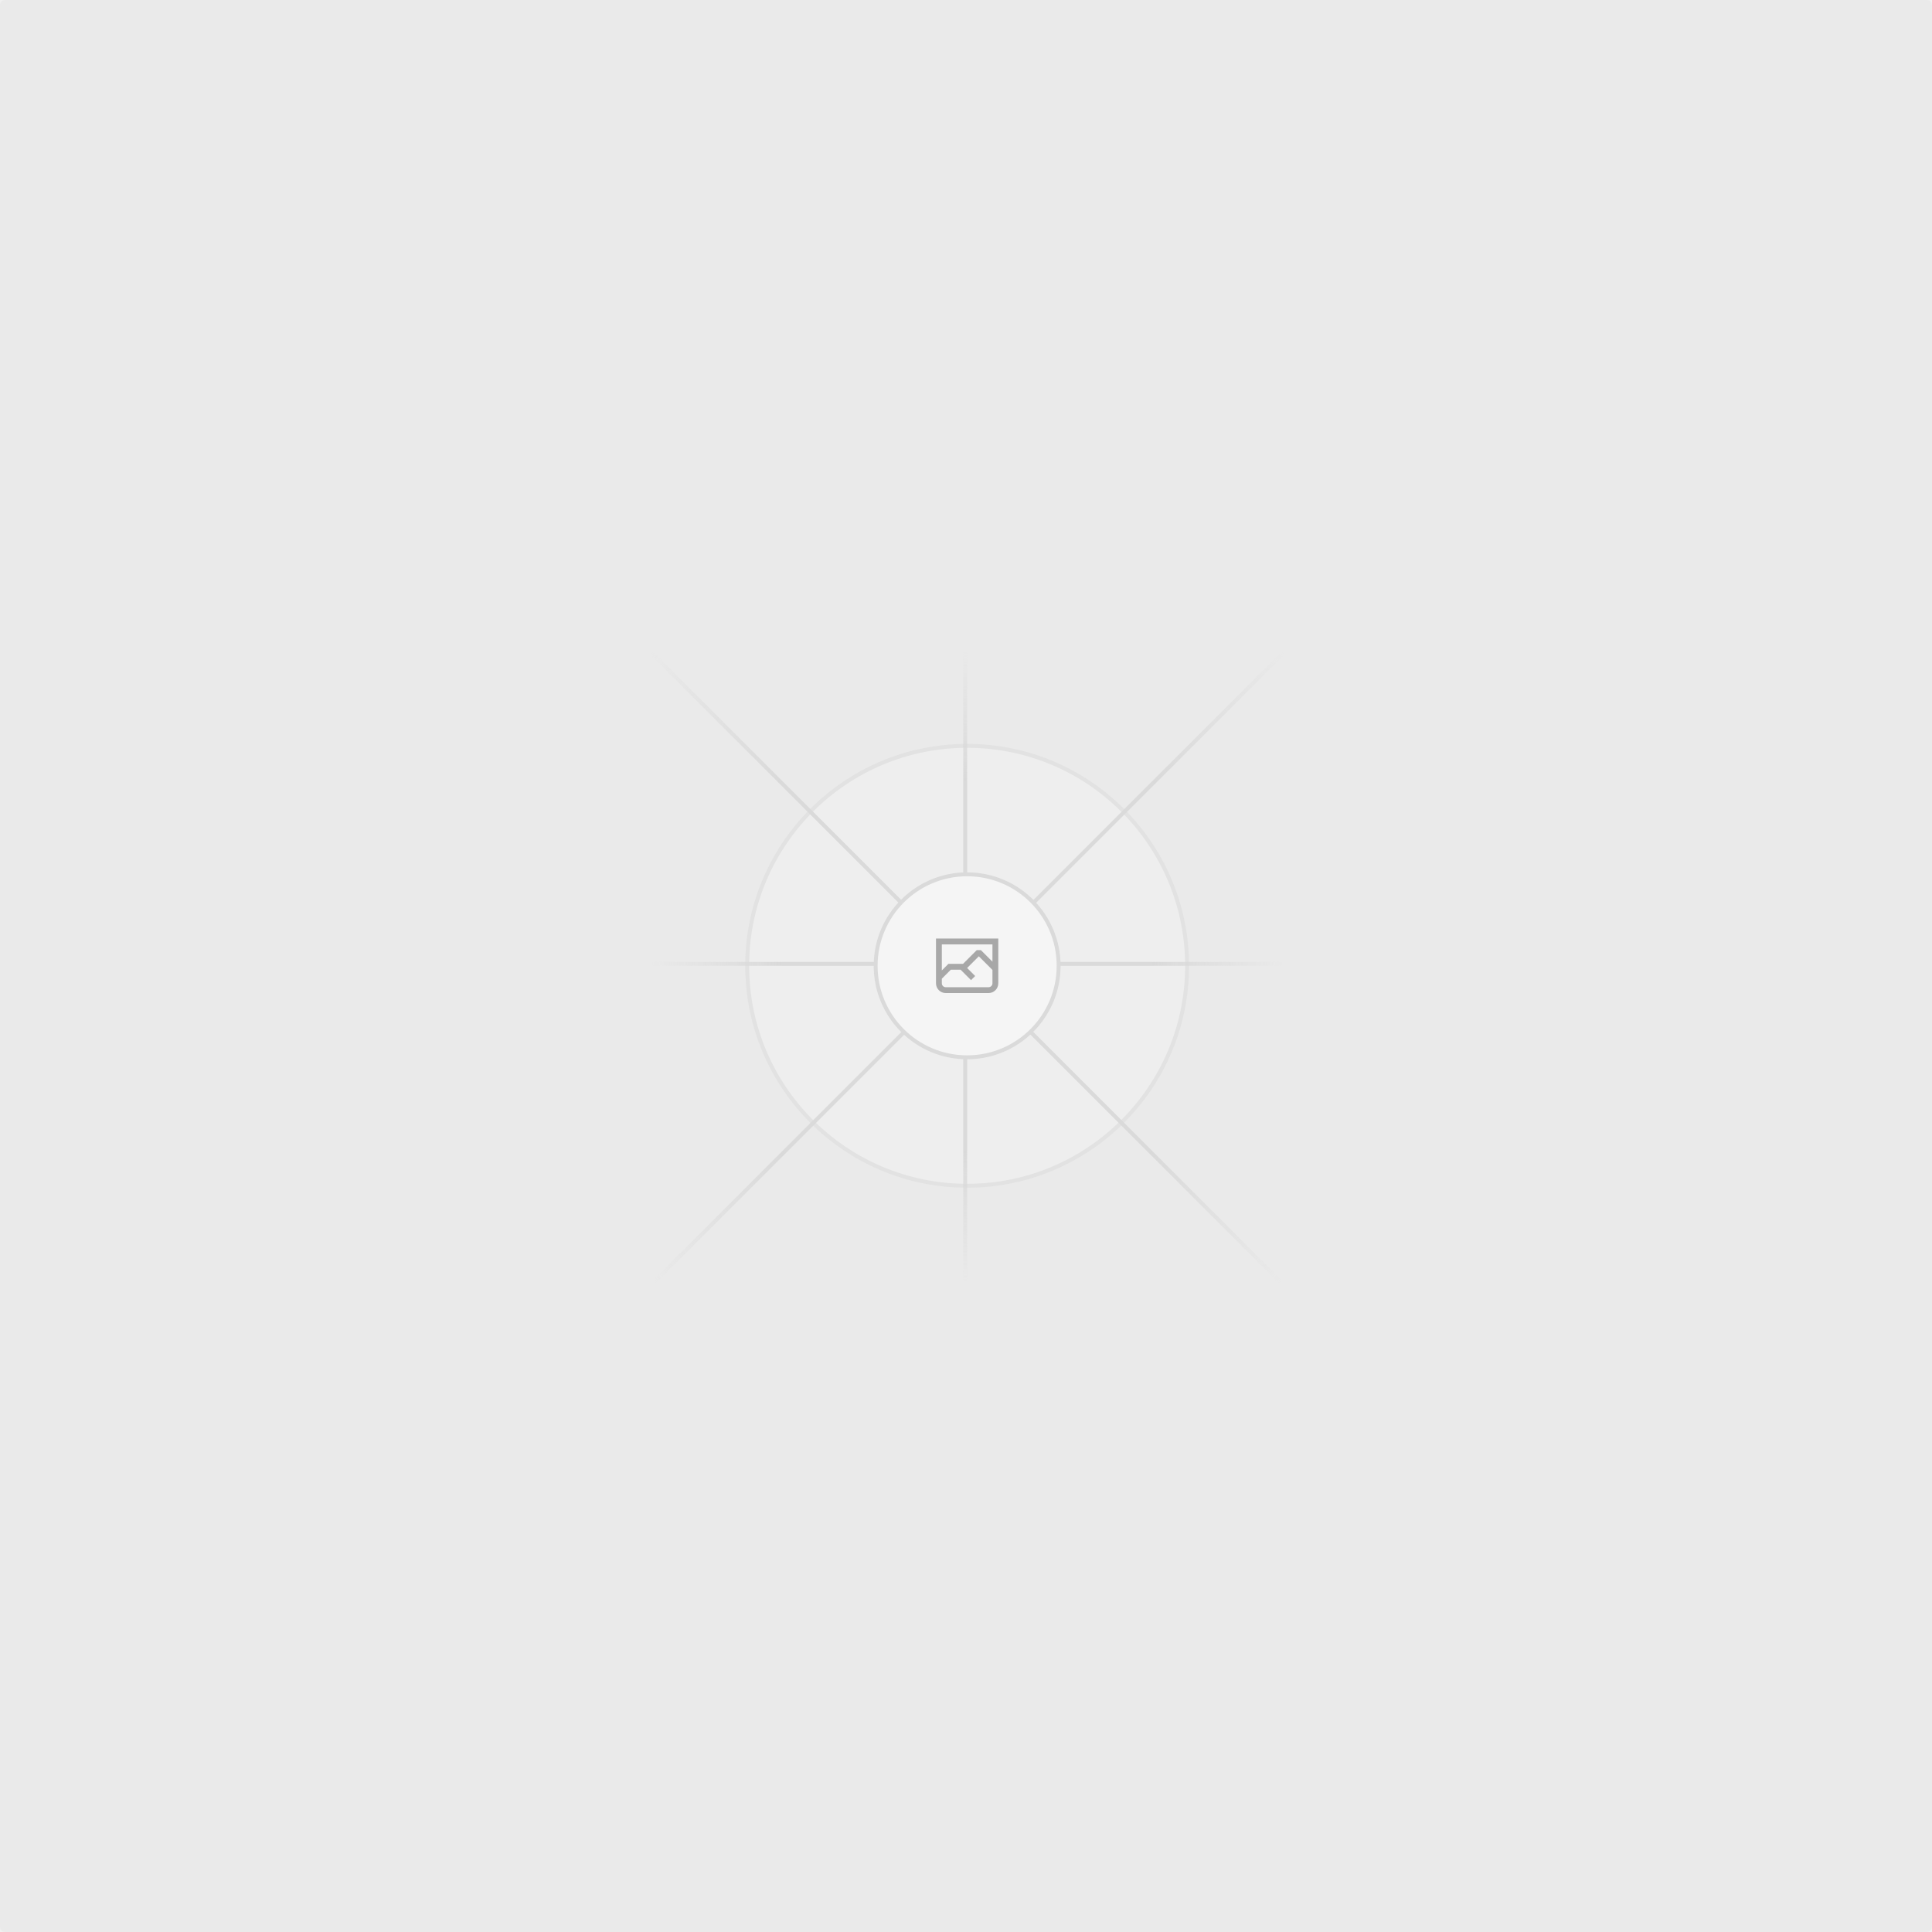
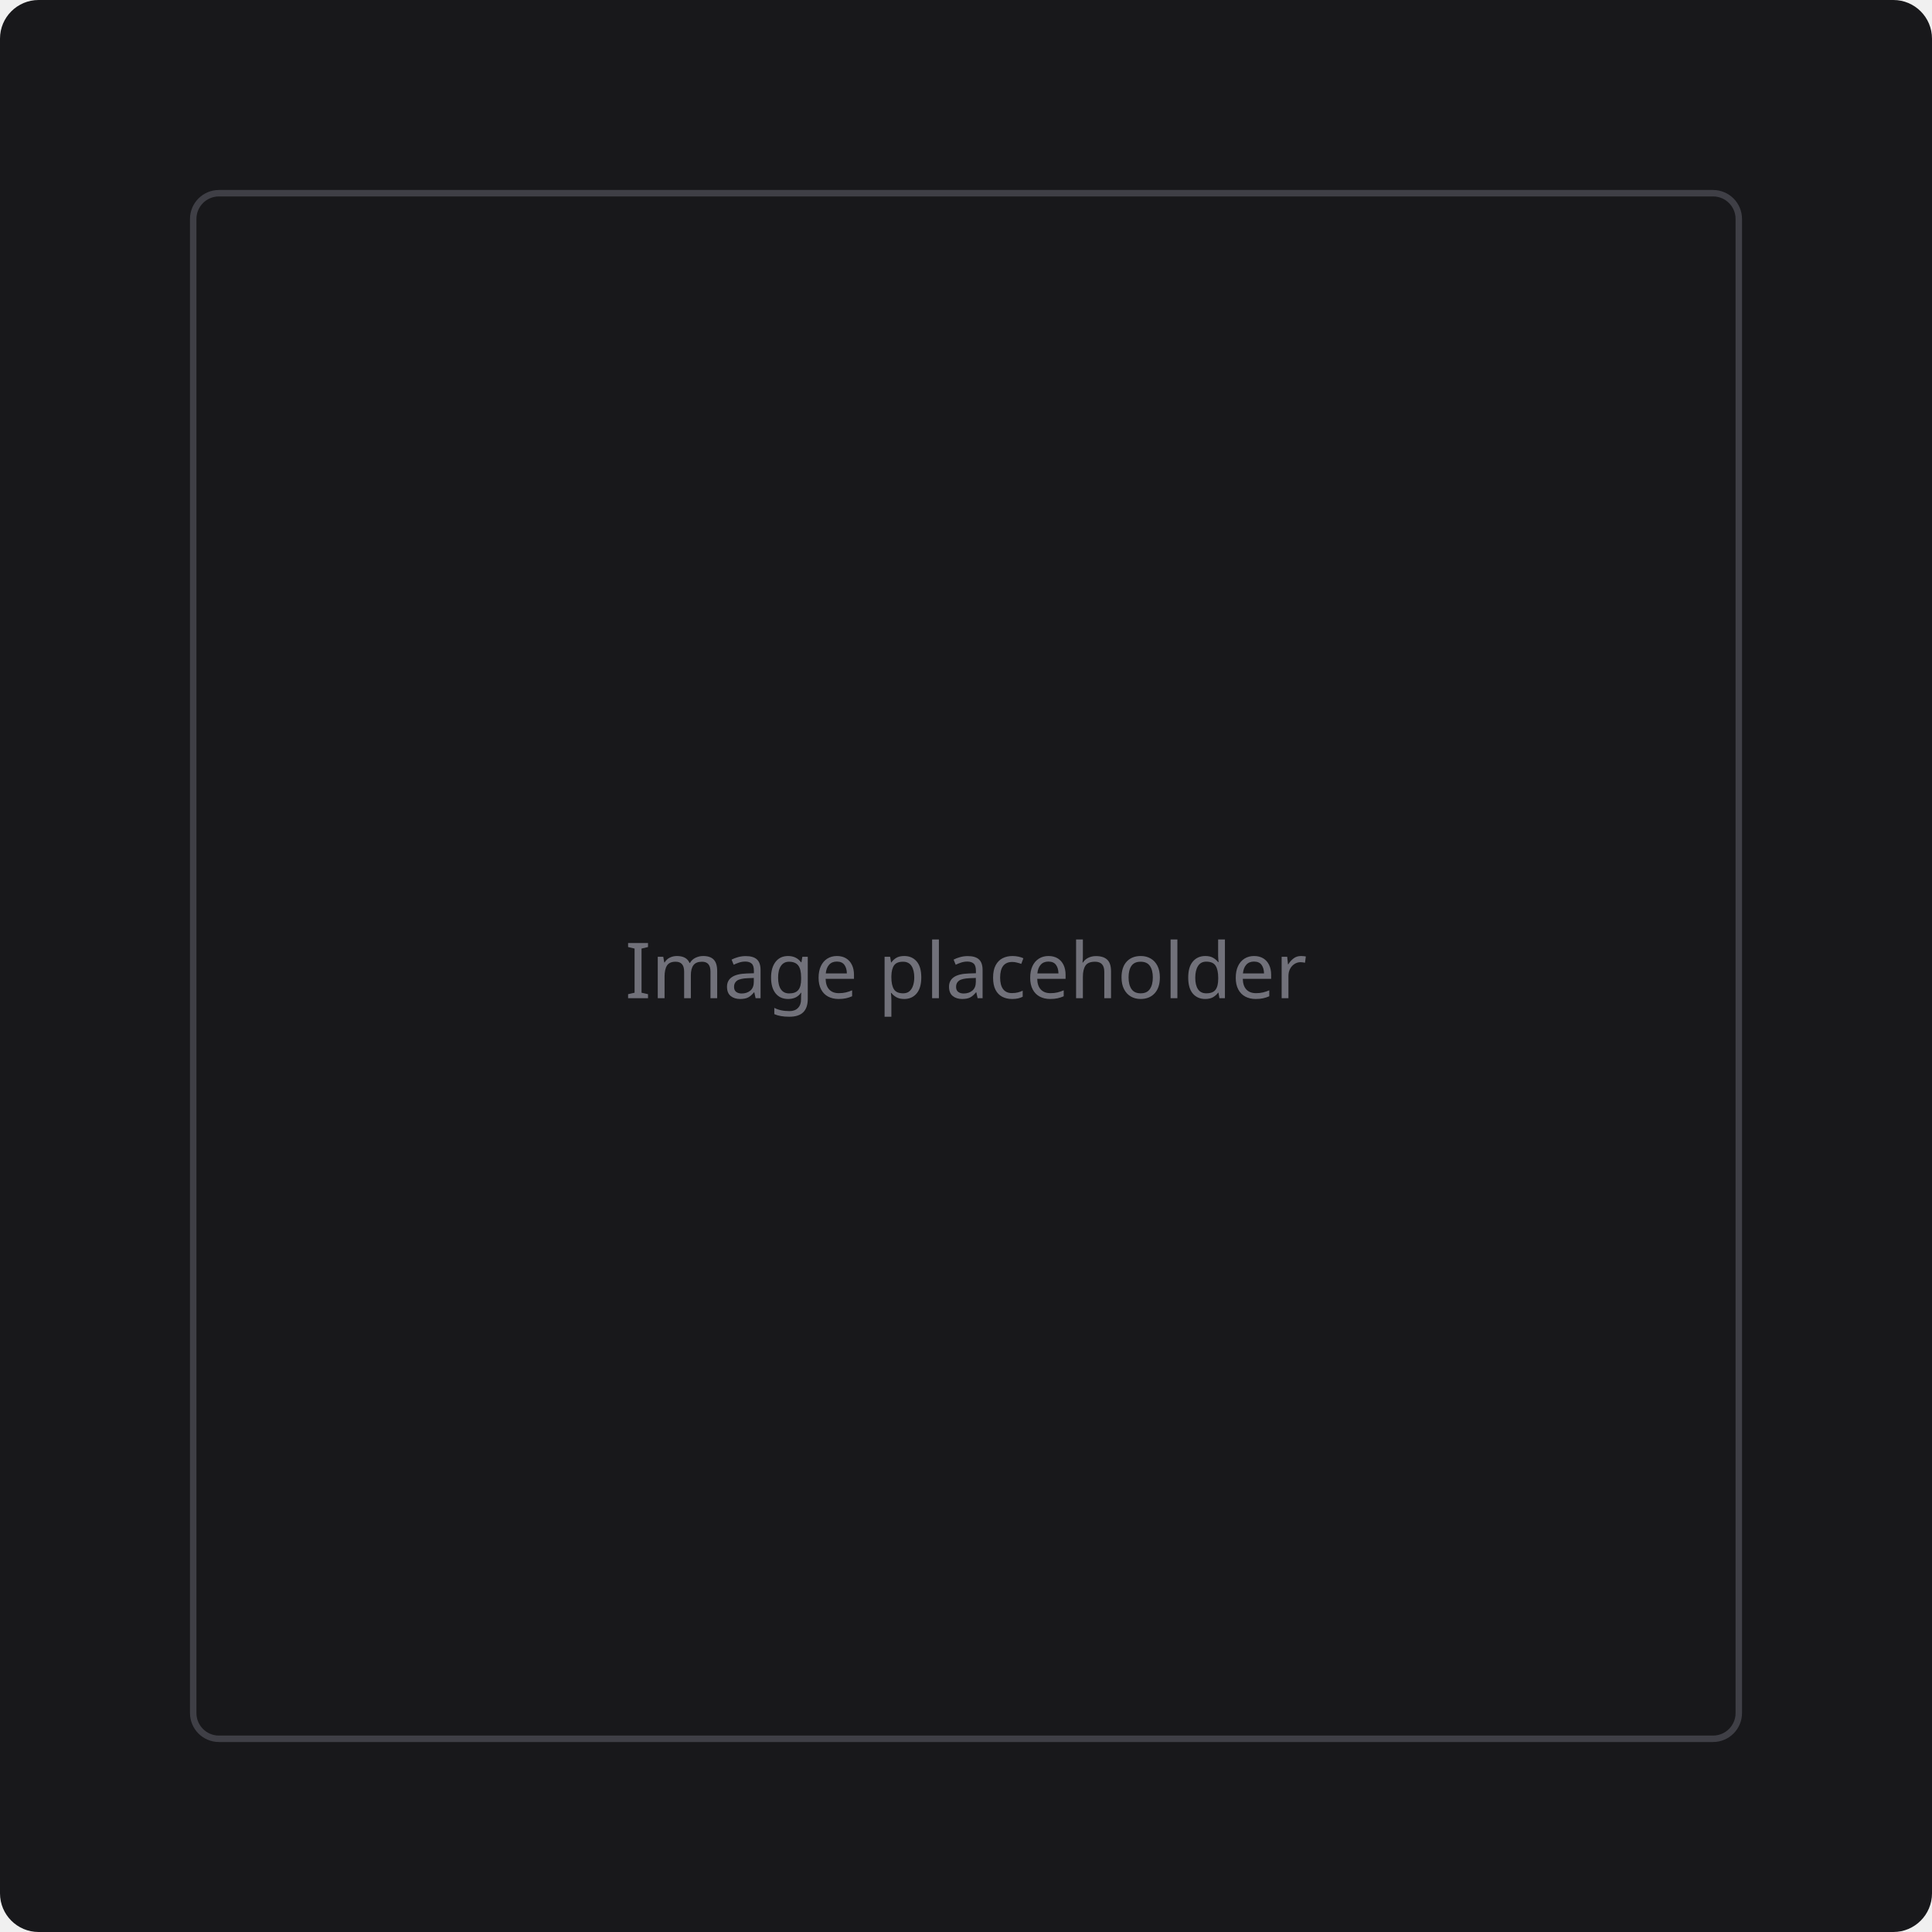
- <svg xmlns="http://www.w3.org/2000/svg" width="1200" height="1200" fill="none">
-   <rect width="1200" height="1200" fill="#EAEAEA" rx="3" />
-   <g opacity=".5">
-     <g opacity=".5">
-       <path fill="#FAFAFA" d="M600.709 736.5c-75.454 0-136.621-61.167-136.621-136.62 0-75.454 61.167-136.621 136.621-136.621 75.453 0 136.62 61.167 136.62 136.621 0 75.453-61.167 136.62-136.62 136.62Z" />
-       <path stroke="#C9C9C9" stroke-width="2.418" d="M600.709 736.5c-75.454 0-136.621-61.167-136.621-136.62 0-75.454 61.167-136.621 136.621-136.621 75.453 0 136.62 61.167 136.62 136.621 0 75.453-61.167 136.62-136.62 136.62Z" />
-     </g>
-     <path stroke="url(#a)" stroke-width="2.418" d="M0-1.209h553.581" transform="scale(1 -1) rotate(45 1163.11 91.165)" />
-     <path stroke="url(#b)" stroke-width="2.418" d="M404.846 598.671h391.726" />
-     <path stroke="url(#c)" stroke-width="2.418" d="M599.5 795.742V404.017" />
-     <path stroke="url(#d)" stroke-width="2.418" d="m795.717 796.597-391.441-391.44" />
-     <path fill="#fff" d="M600.709 656.704c-31.384 0-56.825-25.441-56.825-56.824 0-31.384 25.441-56.825 56.825-56.825 31.383 0 56.824 25.441 56.824 56.825 0 31.383-25.441 56.824-56.824 56.824Z" />
-     <g clip-path="url(#e)">
-       <path fill="#666" fill-rule="evenodd" d="M616.426 586.58h-31.434v16.176l3.553-3.554.531-.531h9.068l.074-.074 8.463-8.463h2.565l7.18 7.181V586.58Zm-15.715 14.654 3.698 3.699 1.283 1.282-2.565 2.565-1.282-1.283-5.2-5.199h-6.066l-5.514 5.514-.073.073v2.876a2.418 2.418 0 0 0 2.418 2.418h26.598a2.418 2.418 0 0 0 2.418-2.418v-8.317l-8.463-8.463-7.181 7.181-.071.072Zm-19.347 5.442v4.085a6.045 6.045 0 0 0 6.046 6.045h26.598a6.044 6.044 0 0 0 6.045-6.045v-7.108l1.356-1.355-1.282-1.283-.074-.073v-17.989h-38.689v23.43l-.146.146.146.147Z" clip-rule="evenodd" />
-     </g>
-     <path stroke="#C9C9C9" stroke-width="2.418" d="M600.709 656.704c-31.384 0-56.825-25.441-56.825-56.824 0-31.384 25.441-56.825 56.825-56.825 31.383 0 56.824 25.441 56.824 56.825 0 31.383-25.441 56.824-56.824 56.824Z" />
-   </g>
-   <defs>
-     <linearGradient id="a" x1="554.061" x2="-.48" y1=".083" y2=".087" gradientUnits="userSpaceOnUse">
-       <stop stop-color="#C9C9C9" stop-opacity="0" />
-       <stop offset=".208" stop-color="#C9C9C9" />
-       <stop offset=".792" stop-color="#C9C9C9" />
-       <stop offset="1" stop-color="#C9C9C9" stop-opacity="0" />
-     </linearGradient>
-     <linearGradient id="b" x1="796.912" x2="404.507" y1="599.963" y2="599.965" gradientUnits="userSpaceOnUse">
-       <stop stop-color="#C9C9C9" stop-opacity="0" />
-       <stop offset=".208" stop-color="#C9C9C9" />
-       <stop offset=".792" stop-color="#C9C9C9" />
-       <stop offset="1" stop-color="#C9C9C9" stop-opacity="0" />
-     </linearGradient>
-     <linearGradient id="c" x1="600.792" x2="600.794" y1="403.677" y2="796.082" gradientUnits="userSpaceOnUse">
-       <stop stop-color="#C9C9C9" stop-opacity="0" />
-       <stop offset=".208" stop-color="#C9C9C9" />
-       <stop offset=".792" stop-color="#C9C9C9" />
-       <stop offset="1" stop-color="#C9C9C9" stop-opacity="0" />
-     </linearGradient>
-     <linearGradient id="d" x1="404.85" x2="796.972" y1="403.903" y2="796.02" gradientUnits="userSpaceOnUse">
-       <stop stop-color="#C9C9C9" stop-opacity="0" />
-       <stop offset=".208" stop-color="#C9C9C9" />
-       <stop offset=".792" stop-color="#C9C9C9" />
-       <stop offset="1" stop-color="#C9C9C9" stop-opacity="0" />
-     </linearGradient>
-     <clipPath id="e">
-       <path fill="#fff" d="M581.364 580.535h38.689v38.689h-38.689z" />
-     </clipPath>
-   </defs>
+ <svg xmlns="http://www.w3.org/2000/svg" width="1200" height="1200" fill="none" viewBox="0 0 1200 1200">
+   <rect width="1200" height="1200" fill="#18181b" rx="24" />
+   <rect x="120" y="120" width="960" height="960" stroke="#3f3f46" stroke-width="4" rx="16" fill="none" />
+   <text x="600" y="620" text-anchor="middle" fill="#71717a" font-family="system-ui,sans-serif" font-size="48" font-weight="500">Image placeholder</text>
</svg>
